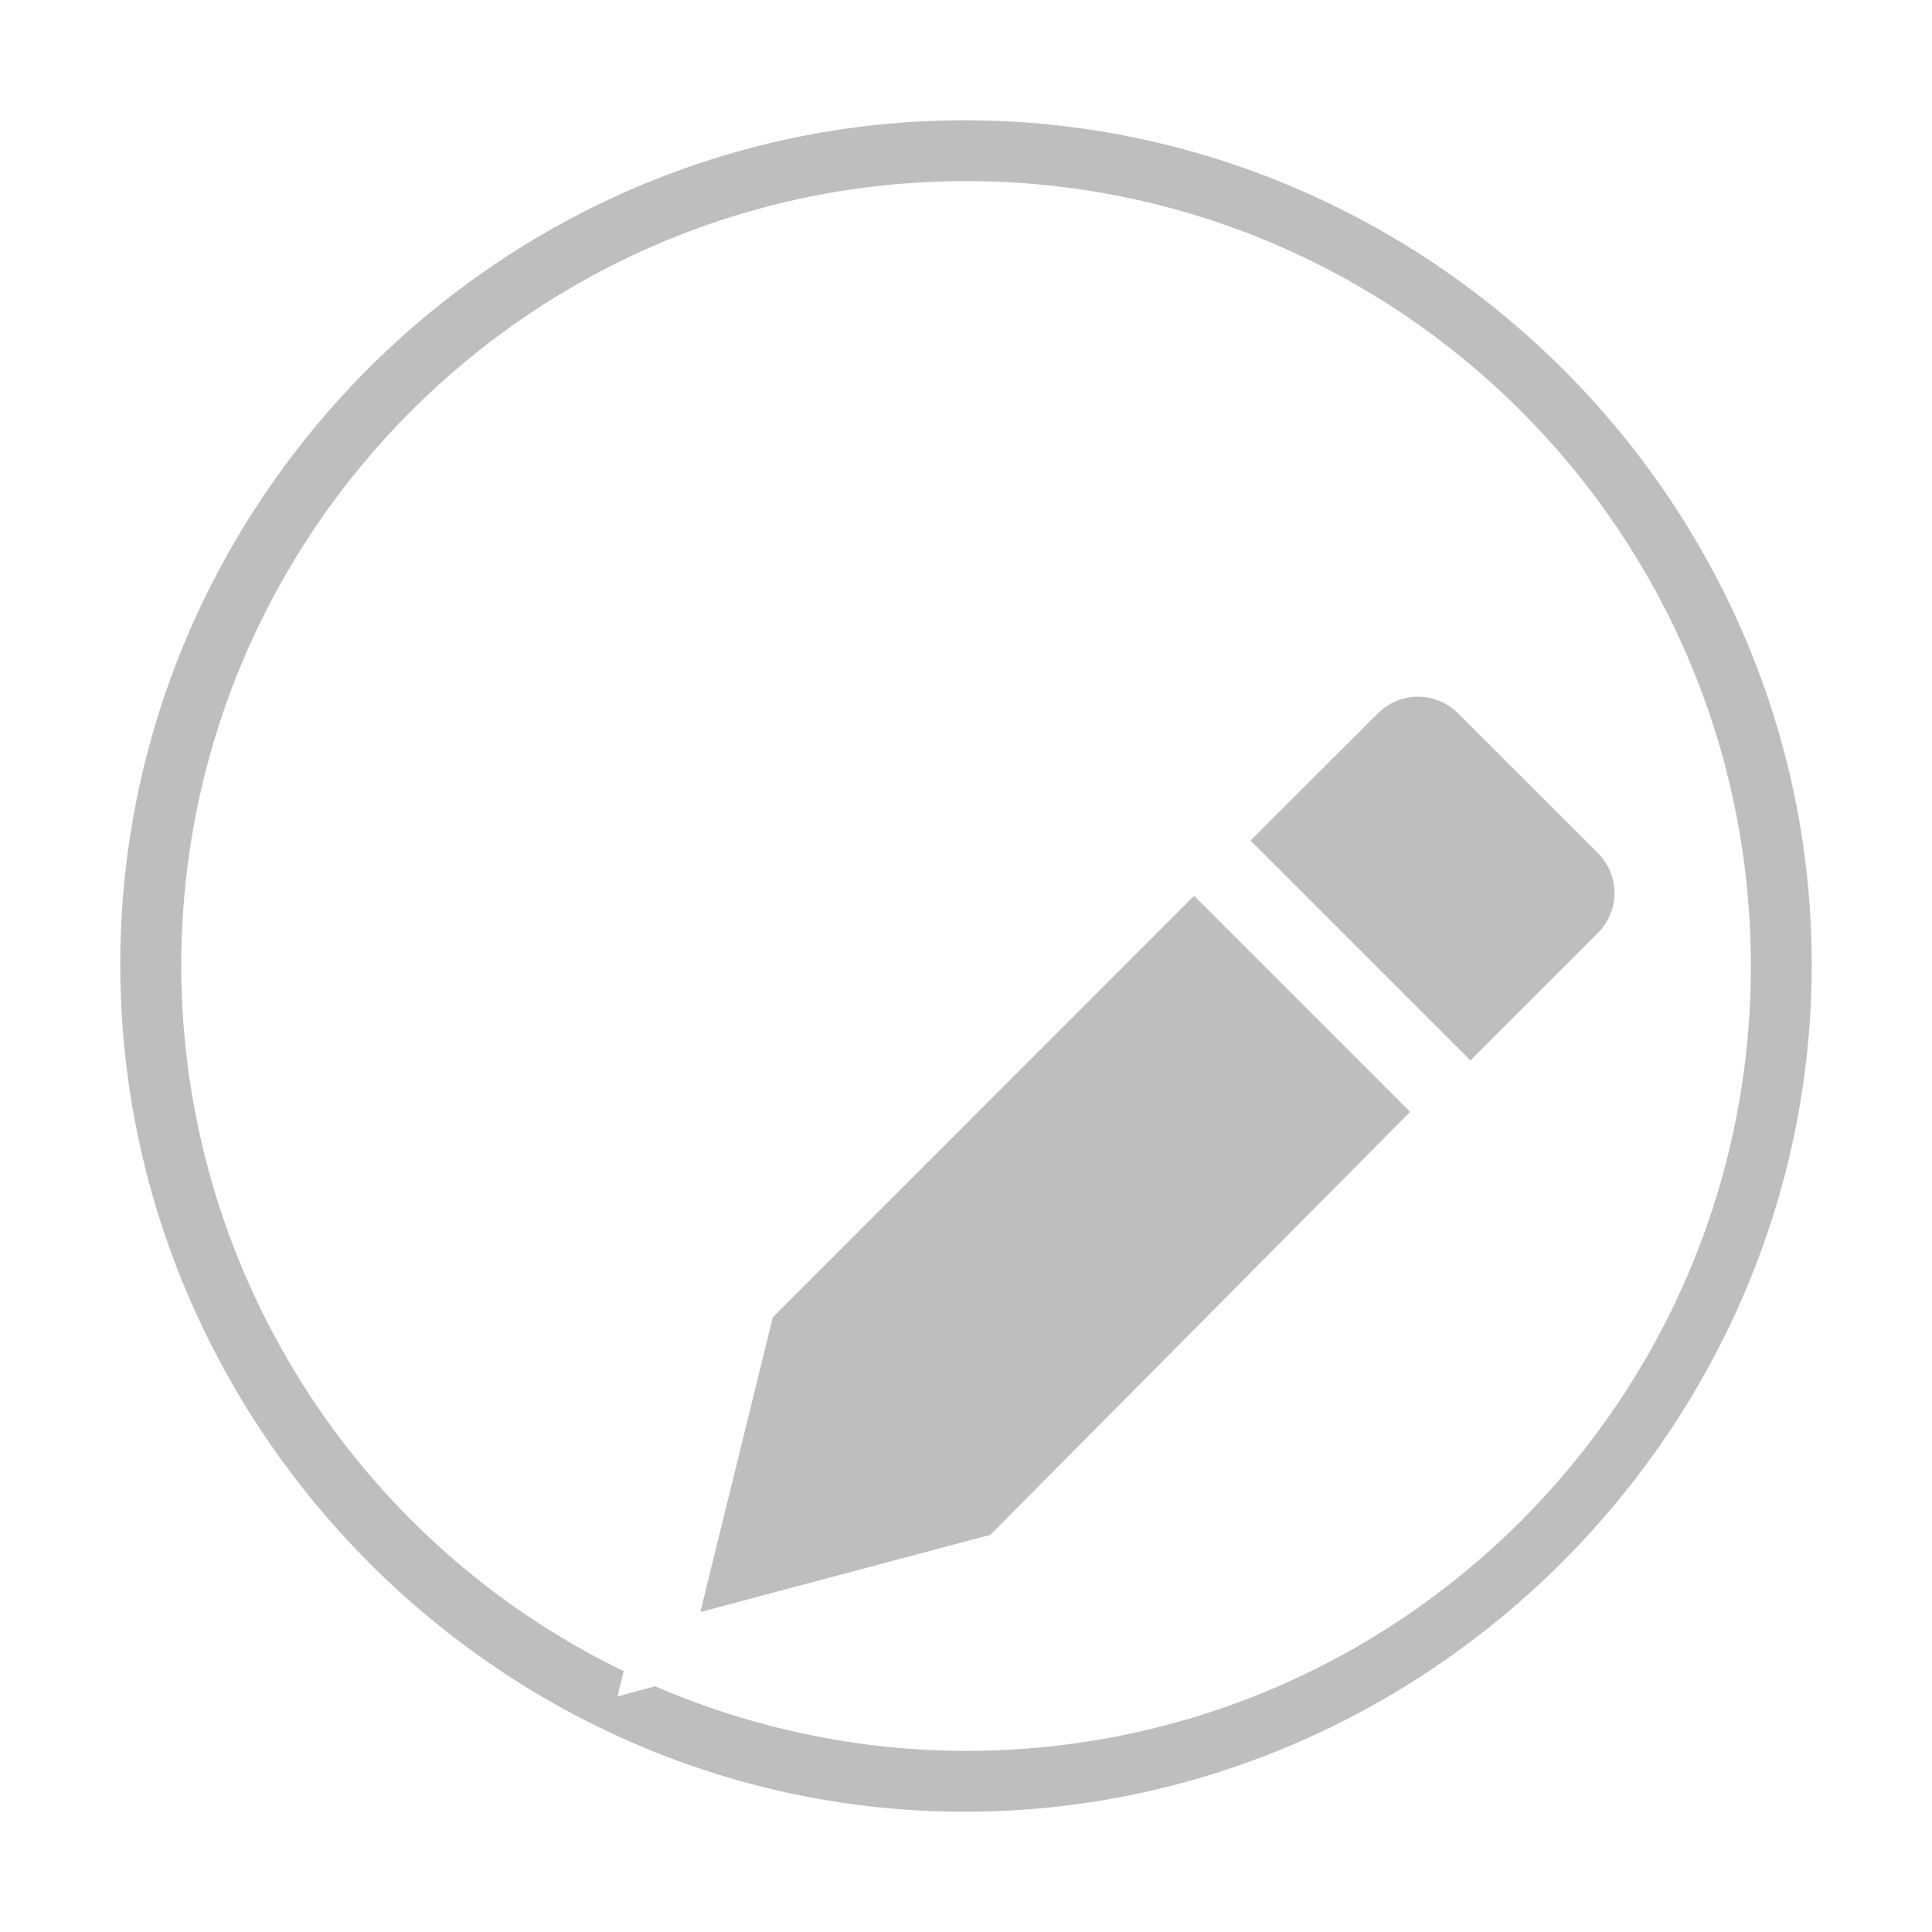
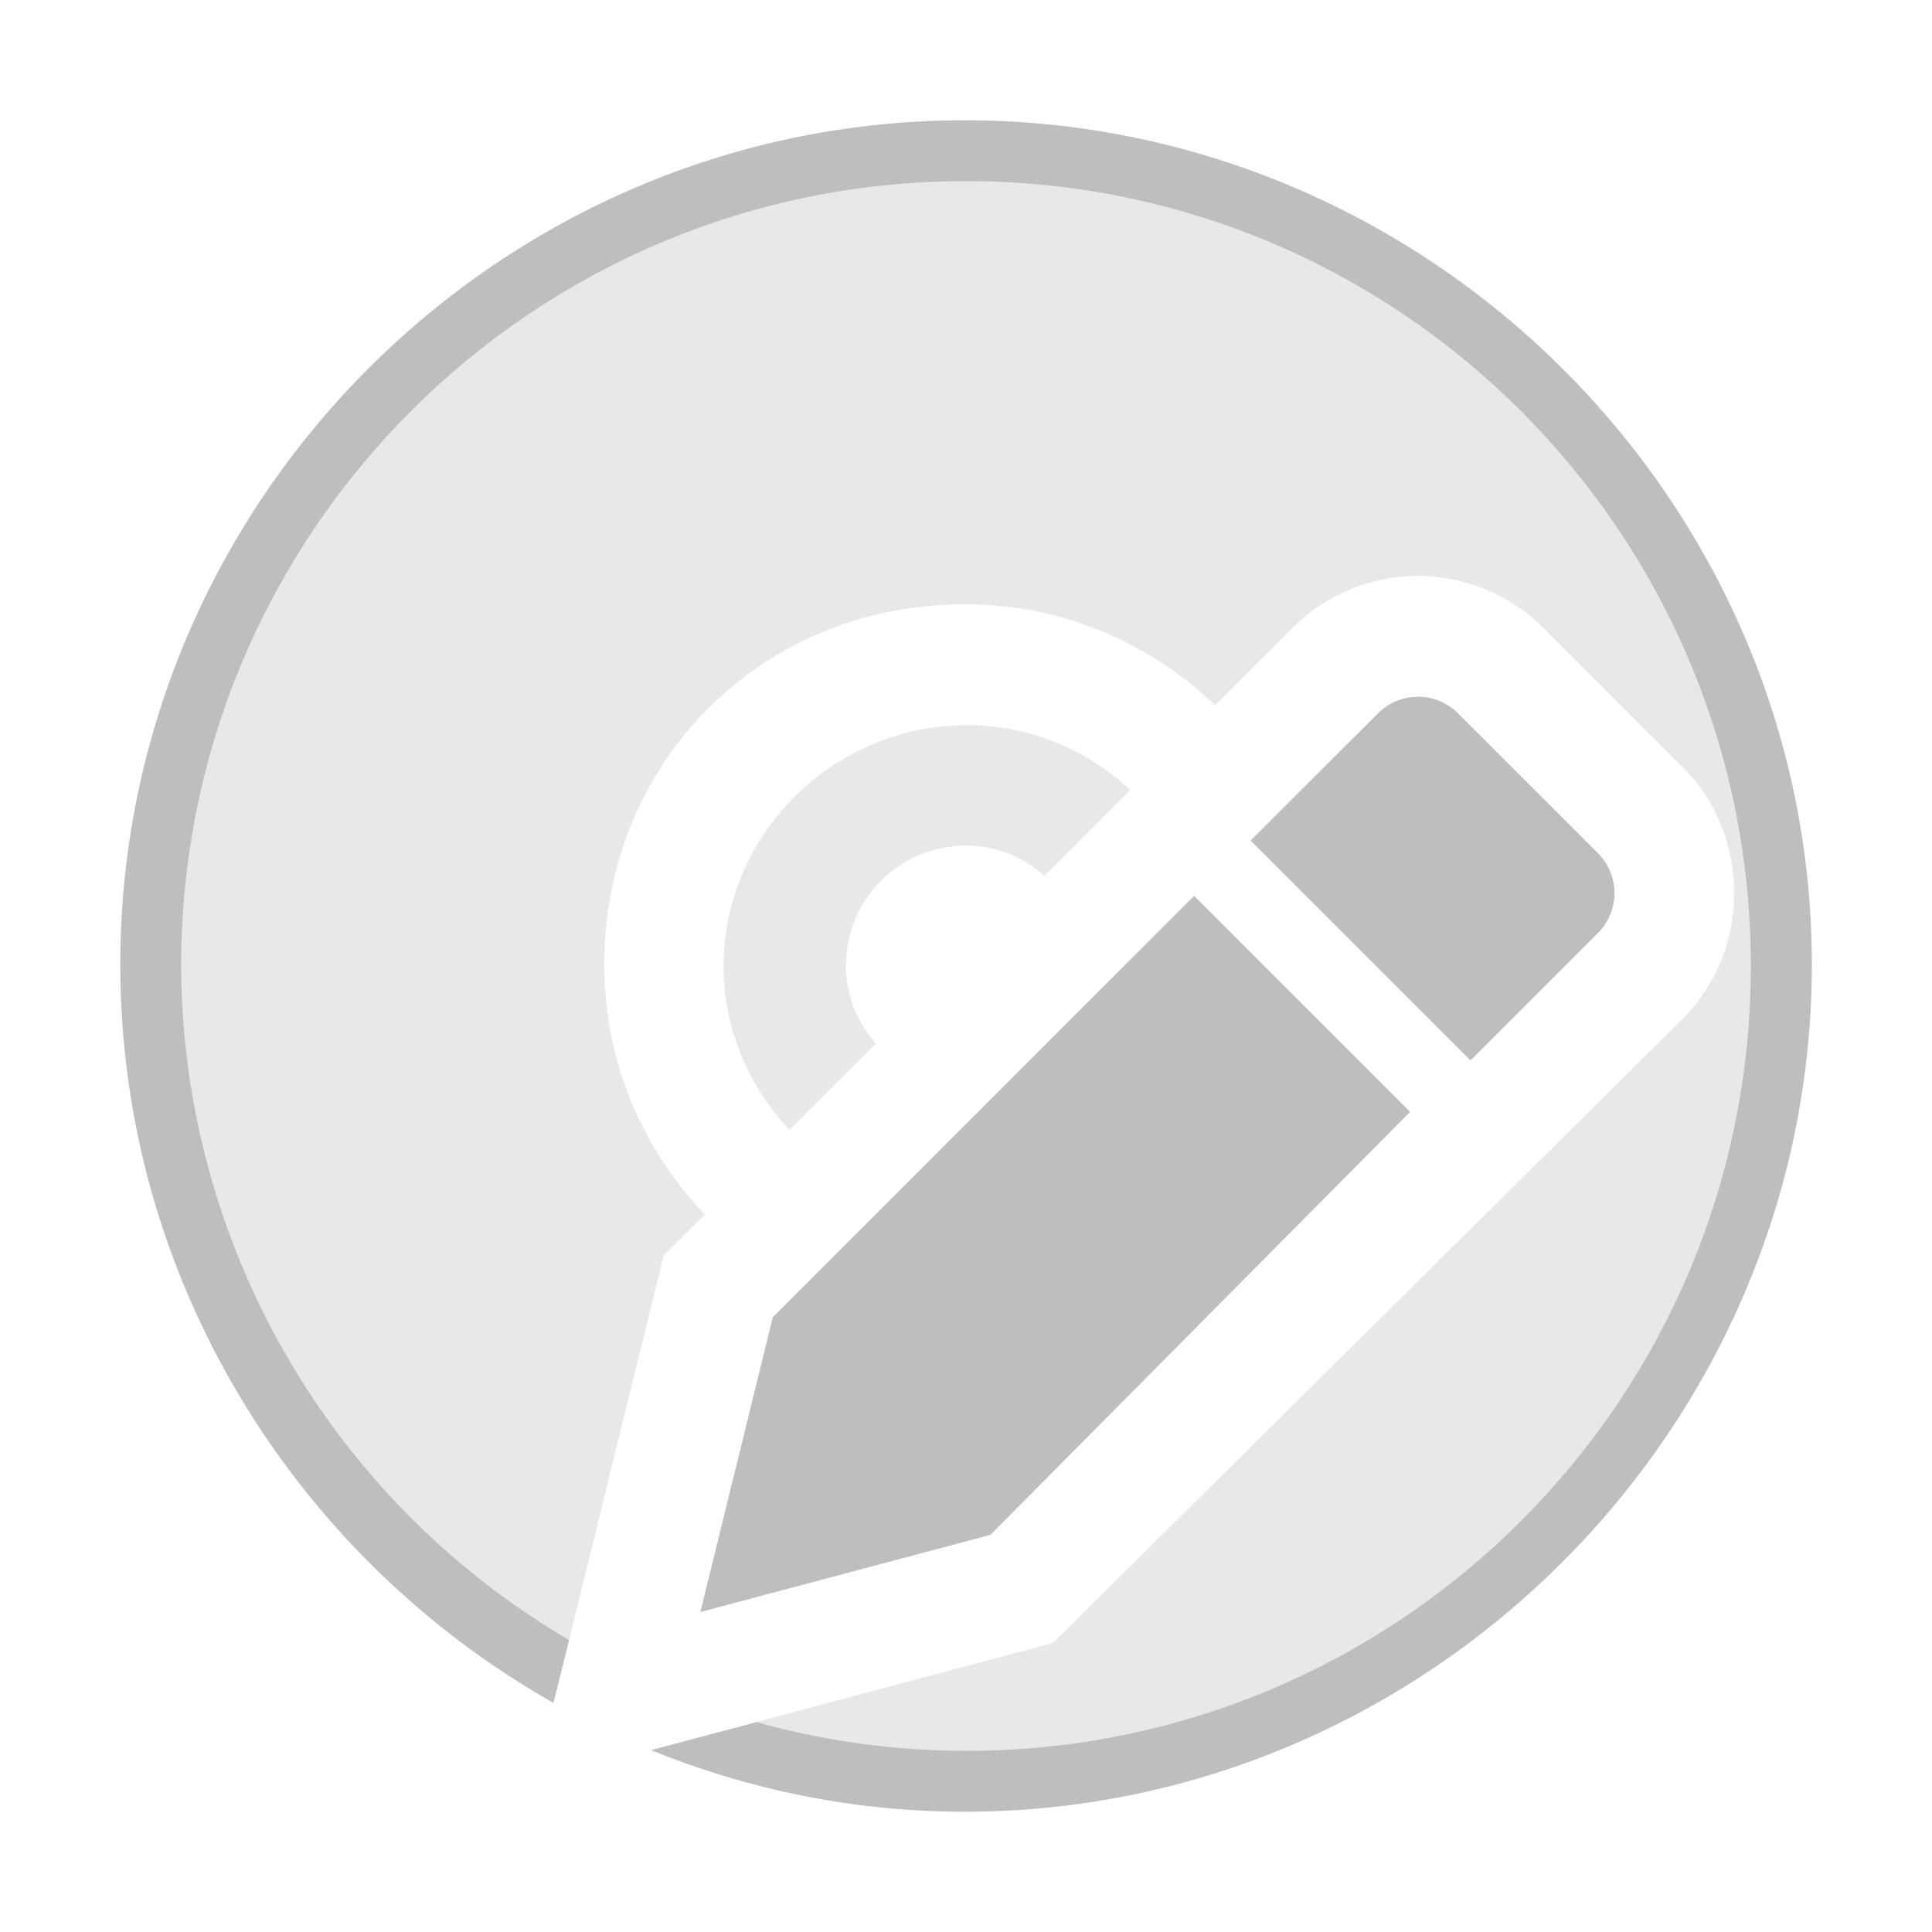
<svg xmlns="http://www.w3.org/2000/svg" height="16" width="16">
  <g fill="#bebebe">
-     <path d="m7.988.996c-3.842 0-6.992 3.15-6.992 6.992 0 3.842 3.15 7.016 6.992 7.016 3.842 0 7.016-3.173 7.016-7.016s-3.173-6.992-7.016-6.992zm.012.504a6.5 6.5 0 0 1 6.5 6.5 6.5 6.5 0 0 1 -6.5 6.5 6.5 6.5 0 0 1 -2.574-.535l-.312.084.051-.209a6.5 6.5 0 0 1 -3.664-5.84 6.5 6.5 0 0 1 6.5-6.5z" />
-     <g fill-rule="evenodd" transform="matrix(.596423 0 0 .596423 -234.3535 -452.6781)">
-       <path d="m403.663 777.278 5.849-5.851 3 3-5.829 5.873-4.027 1.072z" />
-       <path d="m412.621 768.662c-.201 0-.401.077-.555.23l-1.77 1.768 3.053 3.053 1.77-1.77c.307-.307.307-.802 0-1.109l-1.943-1.941c-.154-.154-.354-.23-.555-.23z" />
-     </g>
+     <path d="m7.988.996c-3.842 0-6.992 3.15-6.992 6.992 0 2.609 1.453 4.907 3.588 6.115l.129-.521a6.5 6.5 0 0 1 -3.213-5.582 6.5 6.5 0 0 1 6.5-6.5 6.5 6.5 0 0 1 6.5 6.5 6.5 6.5 0 0 1 -6.5 6.5 6.5 6.5 0 0 1 -1.736-.238l-.873.232c.805.327 1.681.51 2.598.51 3.842 0 7.016-3.173 7.016-7.016 0-3.842-3.173-6.992-7.016-6.992z" />
+     <path d="m6.4 10.909 3.489-3.49 1.789 1.789-3.476 3.503-2.402.639z" fill-rule="evenodd" stroke-width=".596" />
+     <path d="m11.743 5.77c-.12 0-.239.046-.331.137l-1.055 1.054 1.821 1.821 1.055-1.055c.183-.183.183-.478 0-.662l-1.159-1.158c-.092-.092-.211-.137-.331-.137z" fill-rule="evenodd" stroke-width=".596" />
+     <path d="m7.988 1.263c-3.842 0-6.725 2.883-6.725 6.725 0 2.609 1.314 4.386 3.45 5.594l.783-3.184.342-.34c-.511-.536-.834-1.254-.834-2.07 0-1.681 1.304-2.984 2.984-2.984.818 0 1.537.323 2.074.836l.643-.641c.286-.286.668-.43 1.039-.43.371 0 .756.148 1.037.43l1.158 1.158c.563.563.563 1.513 0 2.076l-5.219 5.174-2.457.654c.449.385.809.534 1.725.534 3.842 0 6.782-2.965 6.782-6.807 0-3.842-2.94-6.725-6.782-6.725zm.018 4.743c-1.099 0-2.014.897-2.014 1.996 0 .523.21.999.547 1.355l.715-.715c-.151-.172-.248-.389-.248-.641 0-.558.442-.998 1-.998.252 0 .471.099.643.25l.711-.711c-.356-.332-.831-.537-1.354-.537z" opacity=".35" />
  </g>
</svg>
